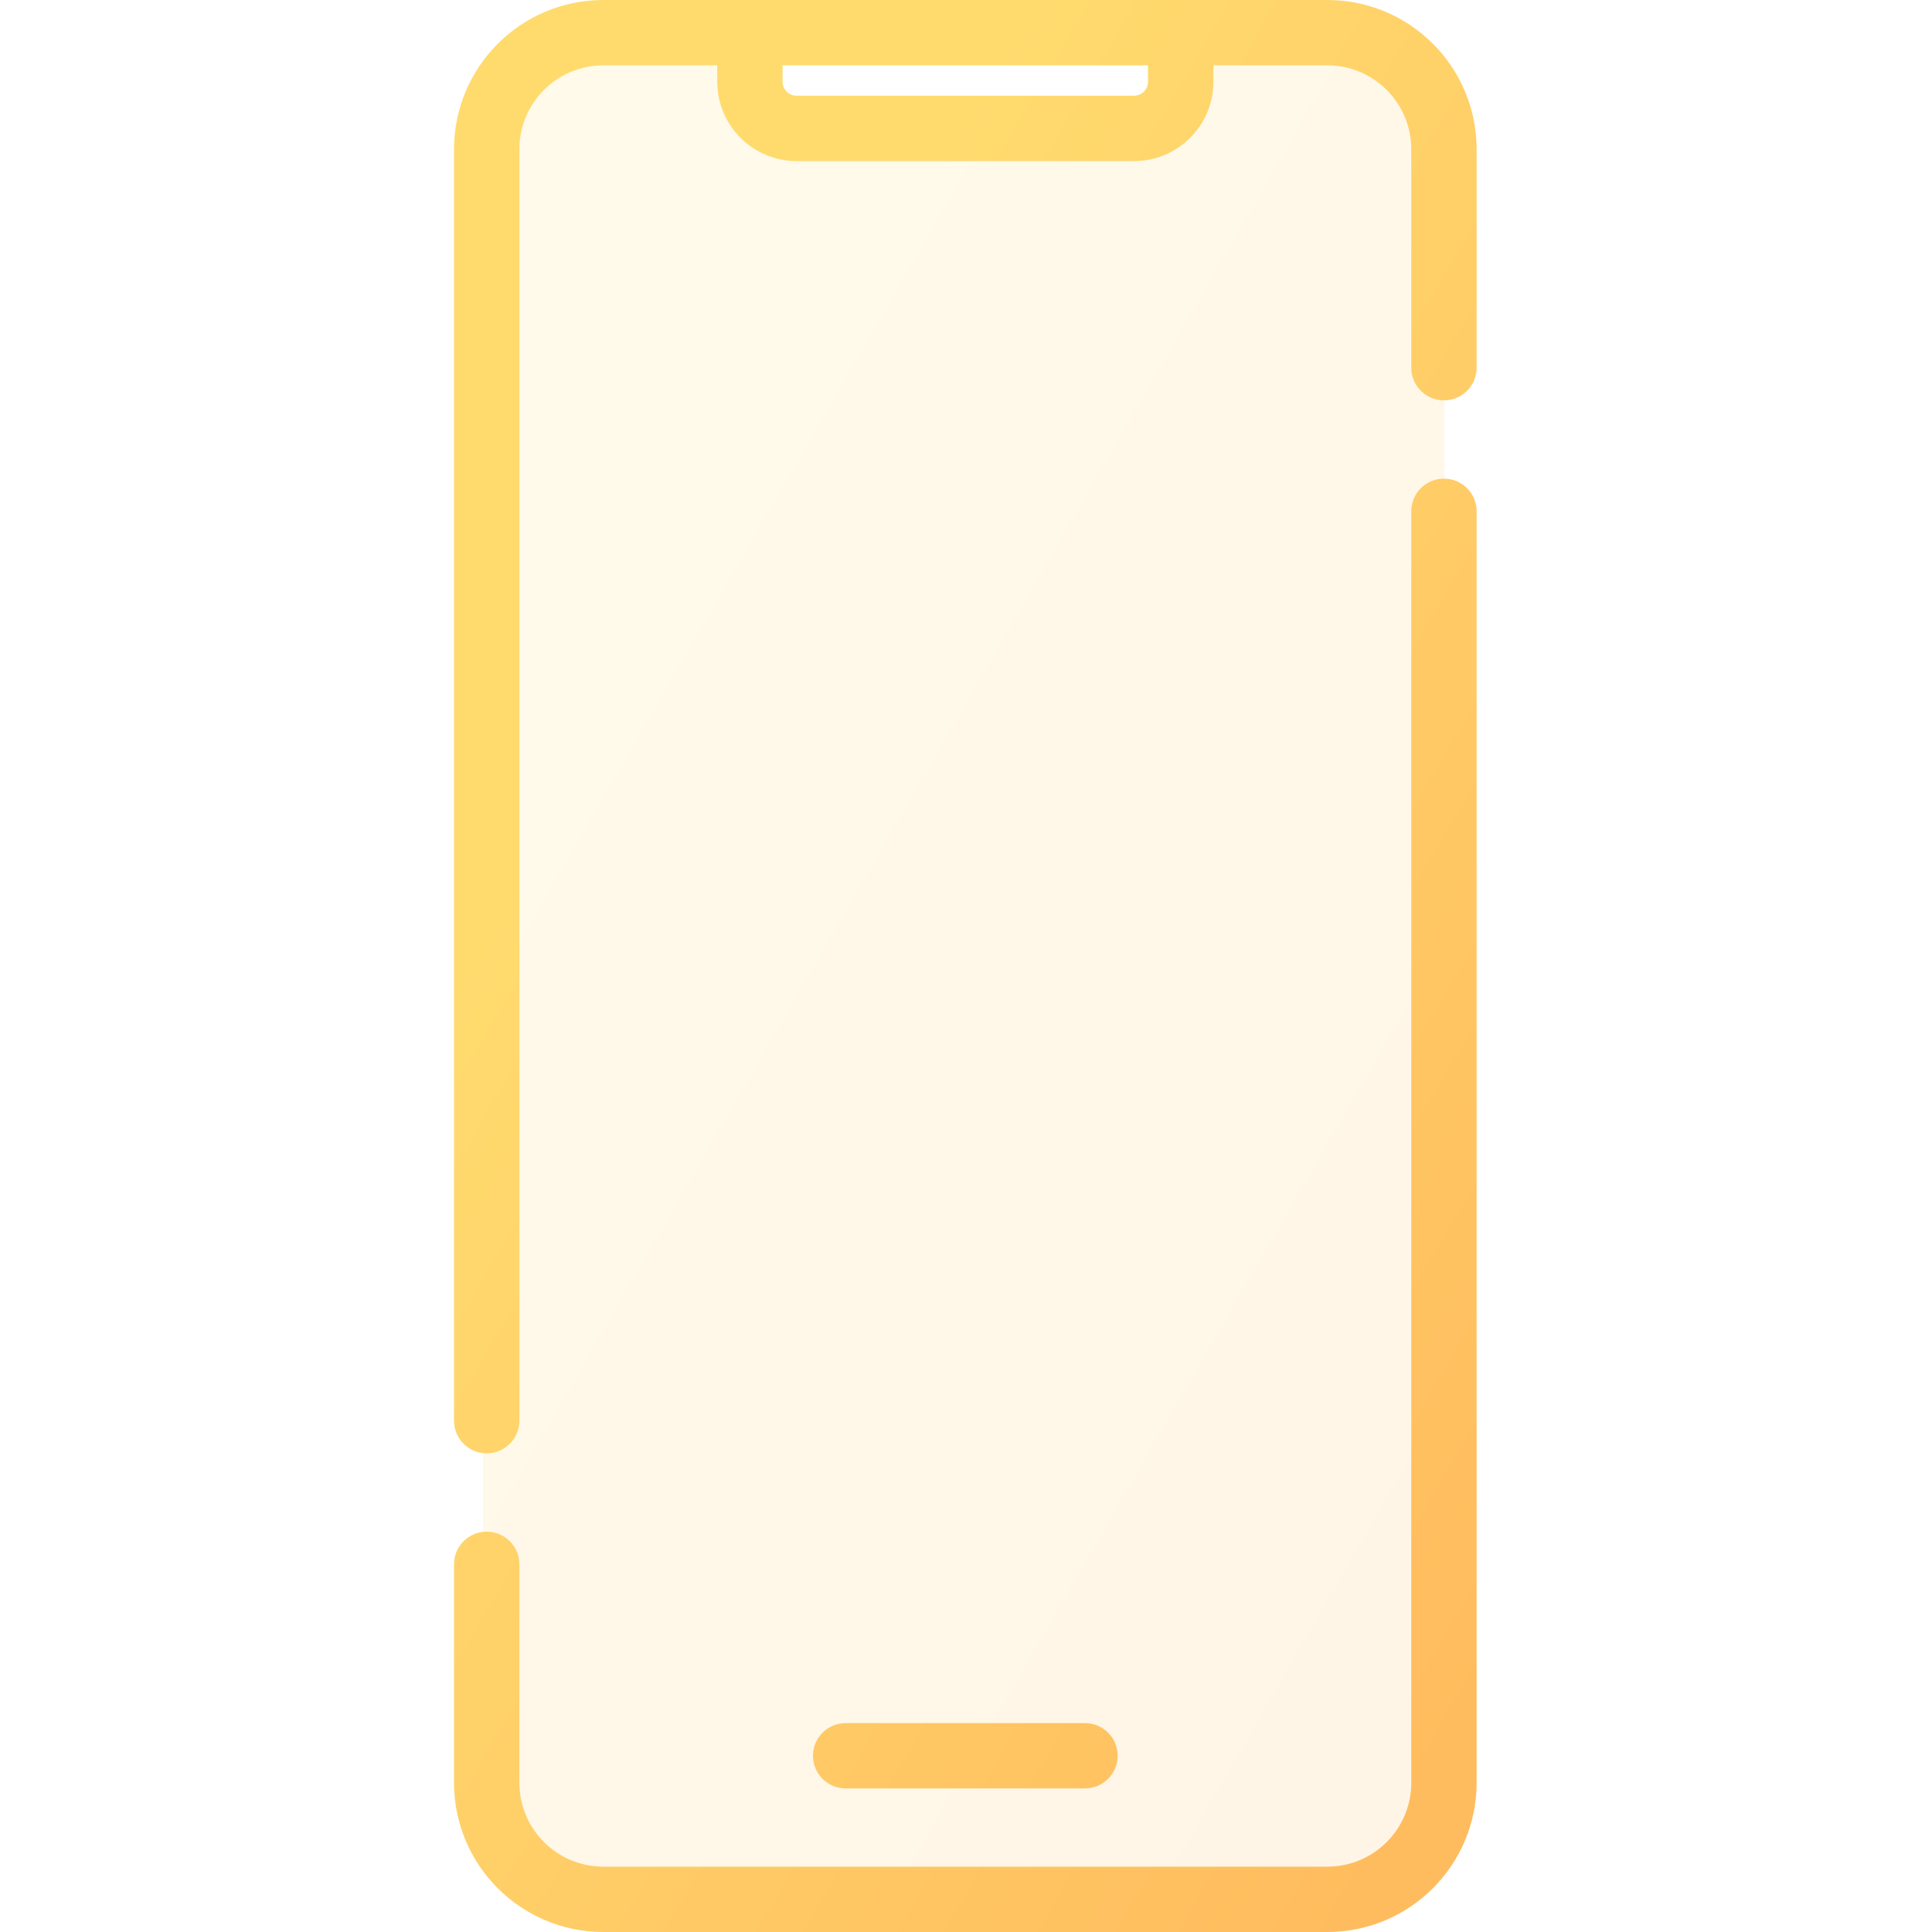
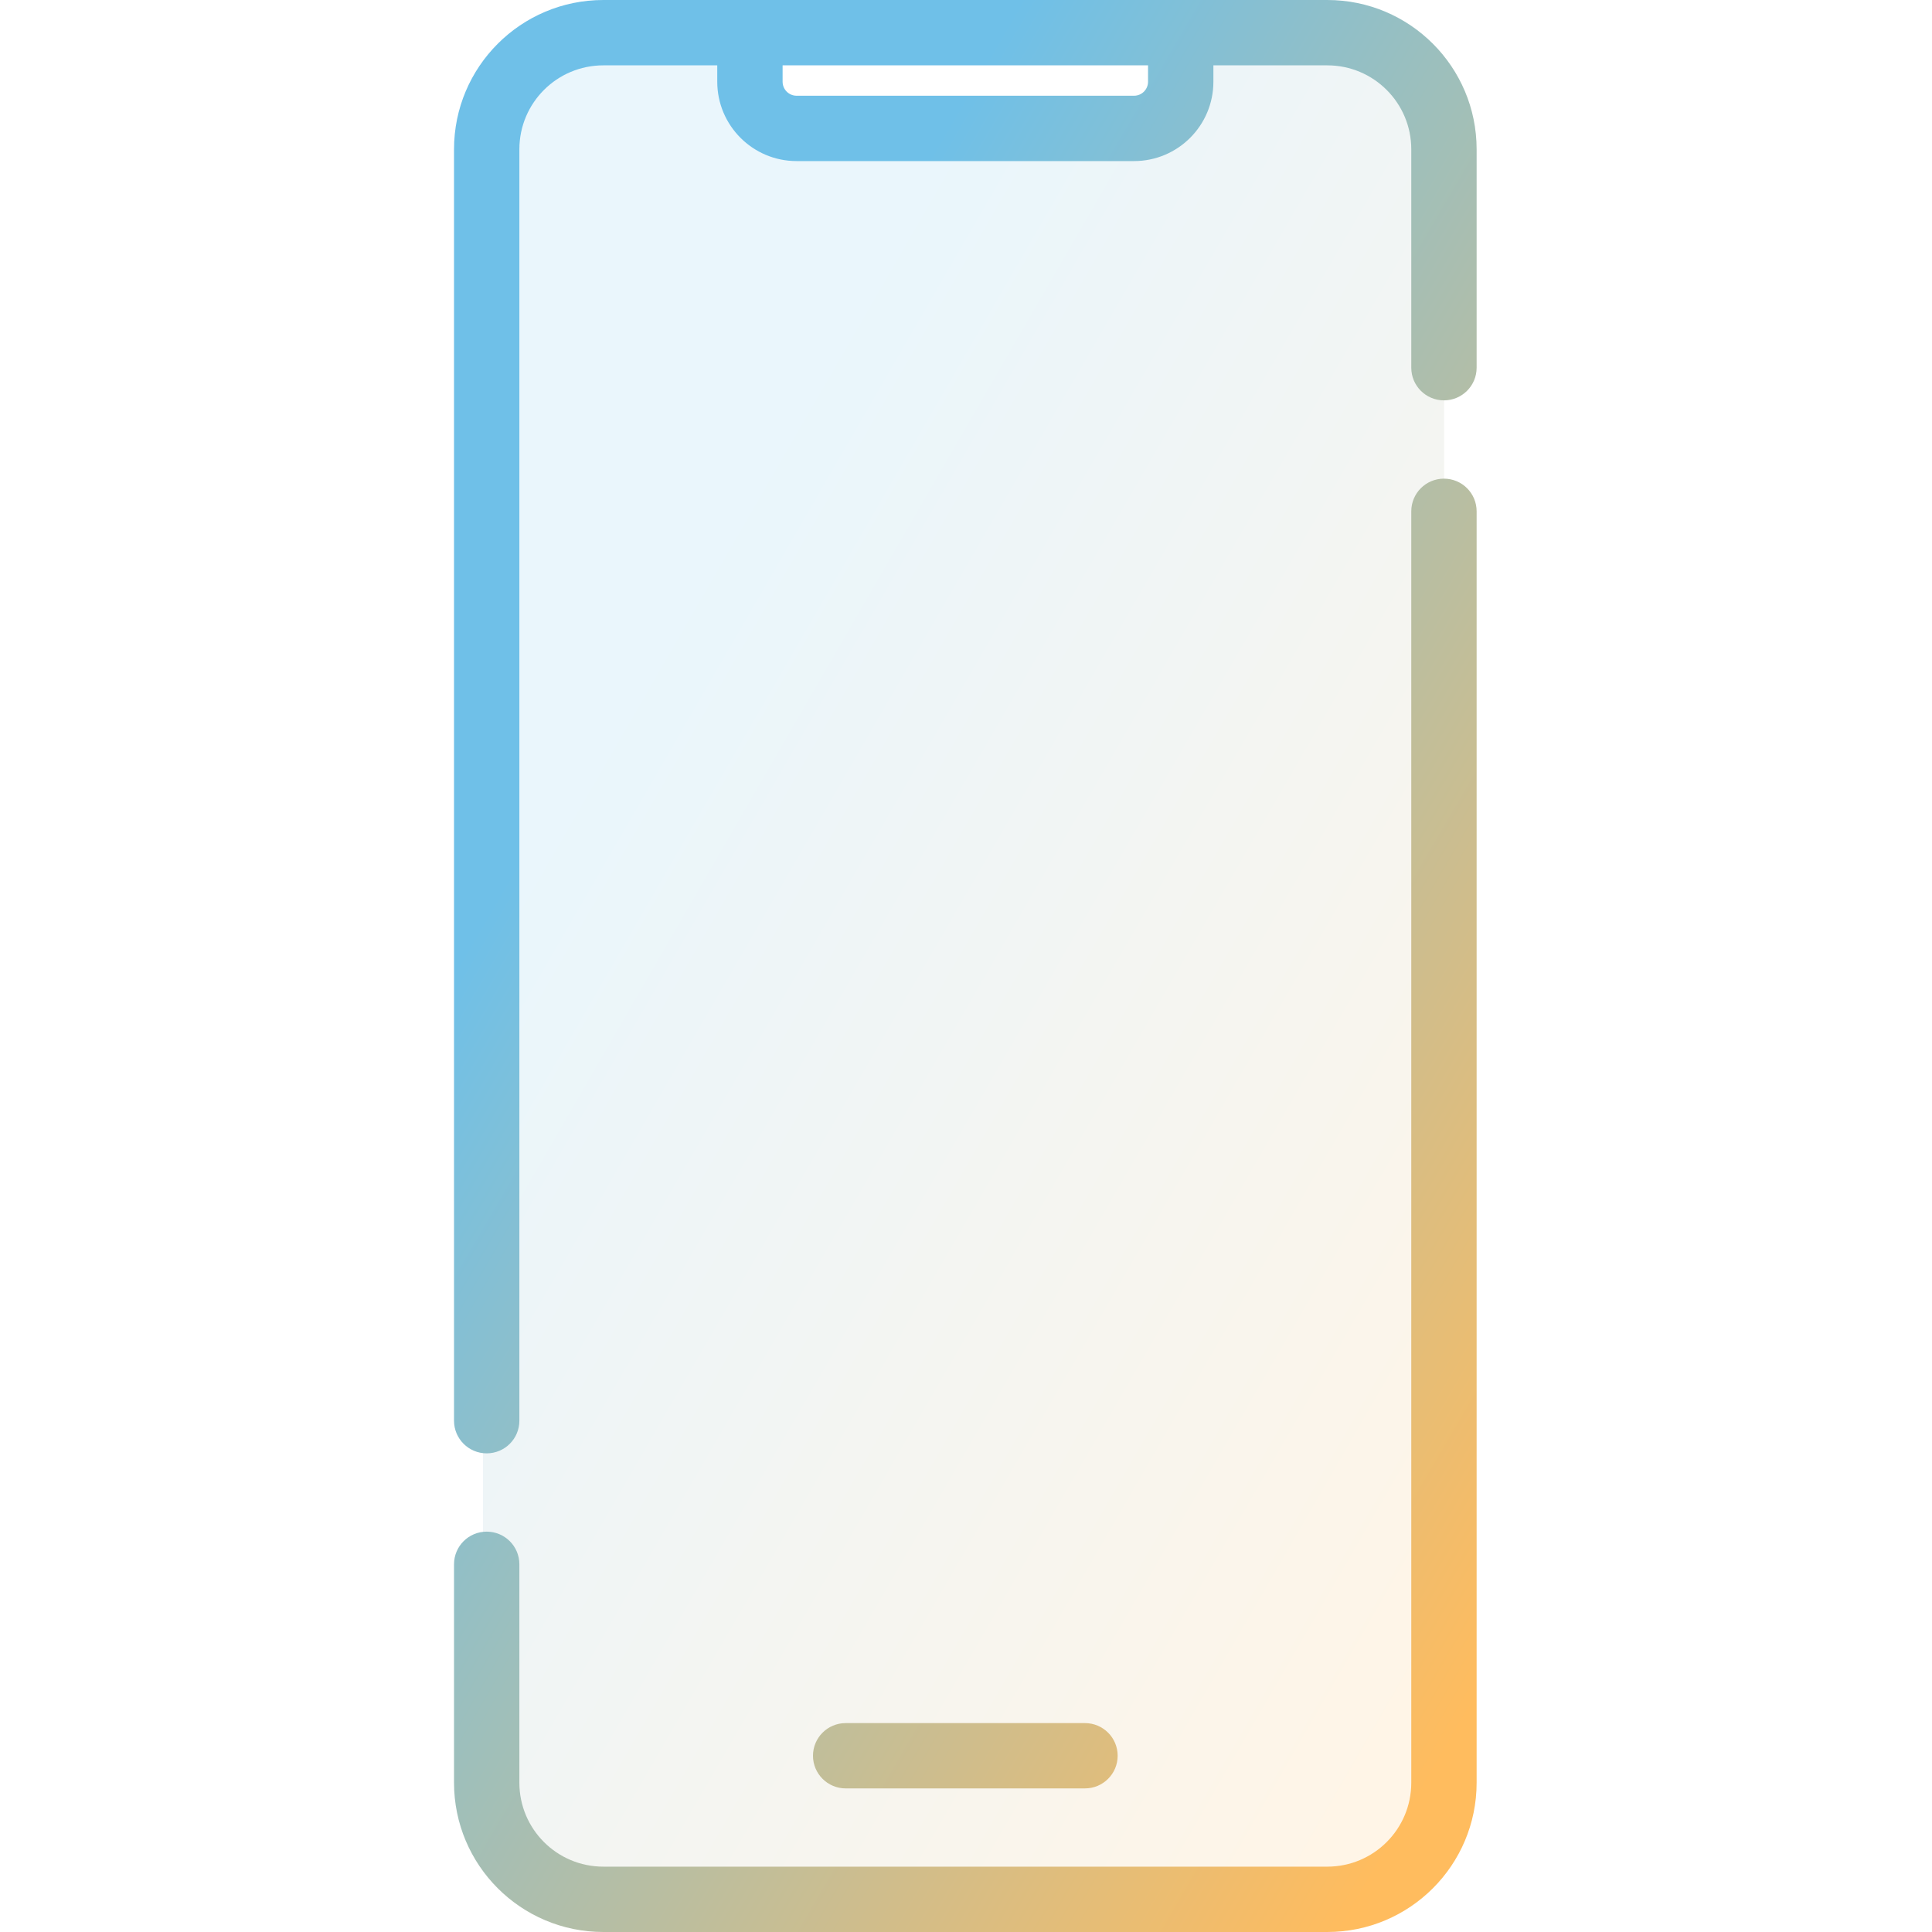
<svg xmlns="http://www.w3.org/2000/svg" width="40" height="40" viewBox="0 0 22 40" fill="none">
  <path opacity="0.15" fill-rule="evenodd" clip-rule="evenodd" d="M3 1C1.895 1 1 1.895 1 3V37C1 38.105 1.895 39 3 39H18.9C20.005 39 20.9 38.105 20.9 37V3C20.9 1.895 20.005 1 18.9 1H15.663V2H6.237V1H3Z" fill="url(#paint0_linear)" />
  <path d="M8.509 35.675C8.135 35.675 7.832 35.977 7.832 36.351C7.832 36.724 8.135 37.027 8.509 37.027V35.675ZM13.463 37.027C13.837 37.027 14.14 36.724 14.14 36.351C14.14 35.977 13.837 35.675 13.463 35.675V37.027ZM0.4 29.414C0.4 29.788 0.703 30.09 1.076 30.09C1.45 30.09 1.753 29.788 1.753 29.414H0.4ZM1.753 32.387C1.753 32.013 1.45 31.711 1.076 31.711C0.703 31.711 0.4 32.013 0.4 32.387H1.753ZM20.219 7.613C20.219 7.987 20.522 8.289 20.895 8.289C21.269 8.289 21.572 7.987 21.572 7.613H20.219ZM21.572 10.586C21.572 10.212 21.269 9.91 20.895 9.91C20.522 9.91 20.219 10.212 20.219 10.586H21.572ZM18.48 38.647H3.492V40H18.48V38.647ZM3.492 1.353H6.527V0H3.492V1.353ZM5.85 1.692H7.203V0.676H5.85V1.692ZM7.493 3.335H14.479V1.982H7.493V3.335ZM6.527 1.353H15.445V0H6.527V1.353ZM15.445 1.353H18.48V0H15.445V1.353ZM16.122 1.692V0.676H14.769V1.692H16.122ZM8.509 37.027H13.463V35.675H8.509V37.027ZM1.753 29.414V3.092H0.4V29.414H1.753ZM1.753 36.908V32.387H0.4V36.908H1.753ZM20.219 3.092V7.613H21.572V3.092H20.219ZM20.219 10.586V36.908H21.572V10.586H20.219ZM14.479 3.335C15.386 3.335 16.122 2.599 16.122 1.692H14.769C14.769 1.852 14.639 1.982 14.479 1.982V3.335ZM3.492 38.647C2.531 38.647 1.753 37.869 1.753 36.908H0.4C0.4 38.616 1.784 40 3.492 40V38.647ZM18.48 40C20.188 40 21.572 38.616 21.572 36.908H20.219C20.219 37.869 19.441 38.647 18.48 38.647V40ZM18.48 1.353C19.441 1.353 20.219 2.131 20.219 3.092H21.572C21.572 1.384 20.188 0 18.48 0V1.353ZM5.85 1.692C5.85 2.599 6.586 3.335 7.493 3.335V1.982C7.333 1.982 7.203 1.852 7.203 1.692H5.85ZM3.492 0C1.784 0 0.4 1.384 0.4 3.092H1.753C1.753 2.131 2.531 1.353 3.492 1.353V0Z" fill="url(#paint1_linear)" />
  <defs>
    <linearGradient id="paint0_linear" x1="2.128" y1="1" x2="30.702" y2="17.524" gradientUnits="userSpaceOnUse">
-       <stop offset="0.259" stop-color="#FFDB6E" />
+       <stop offset="0.259" stop-color="#6FC0E8" />
      <stop offset="1" stop-color="#FFBC5E" />
    </linearGradient>
    <linearGradient id="paint1_linear" x1="1.6" y1="8.08974e-07" x2="31.837" y2="17.673" gradientUnits="userSpaceOnUse">
-       <stop offset="0.259" stop-color="#FFDB6E" />
+       <stop offset="0.259" stop-color="#6FC0E8" />
      <stop offset="1" stop-color="#FFBC5E" />
    </linearGradient>
  </defs>
</svg>
